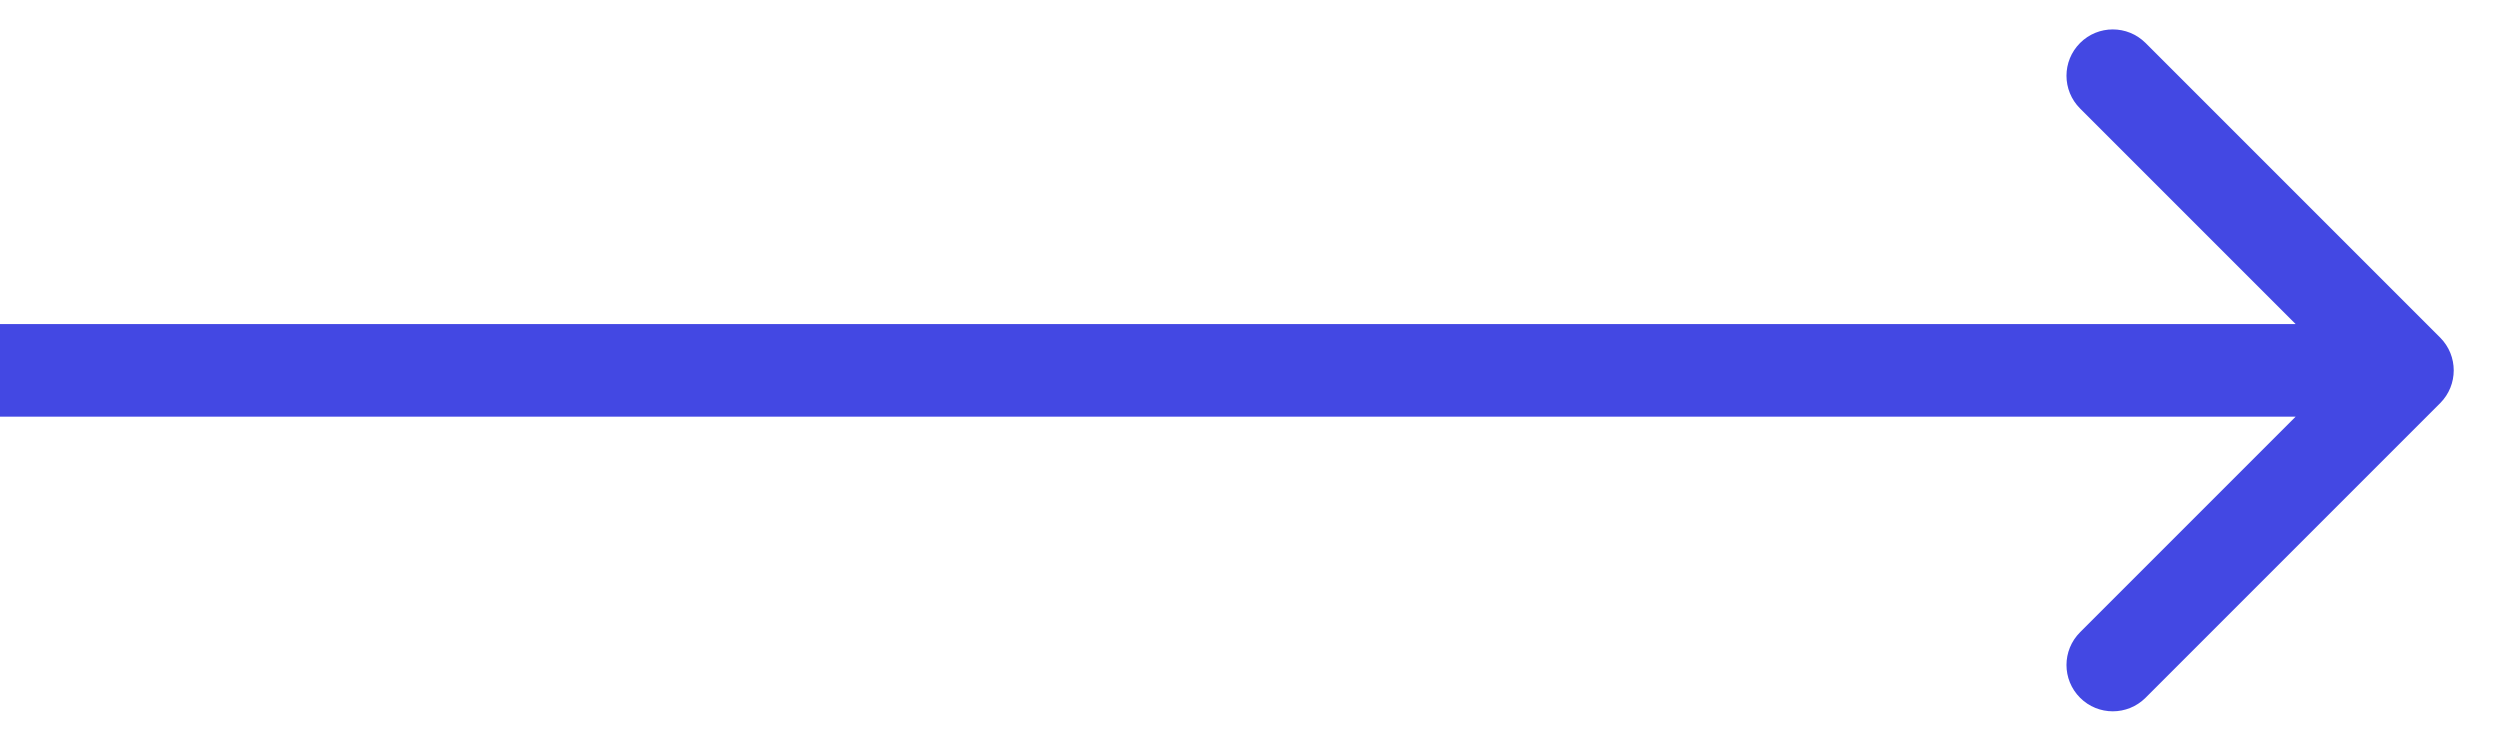
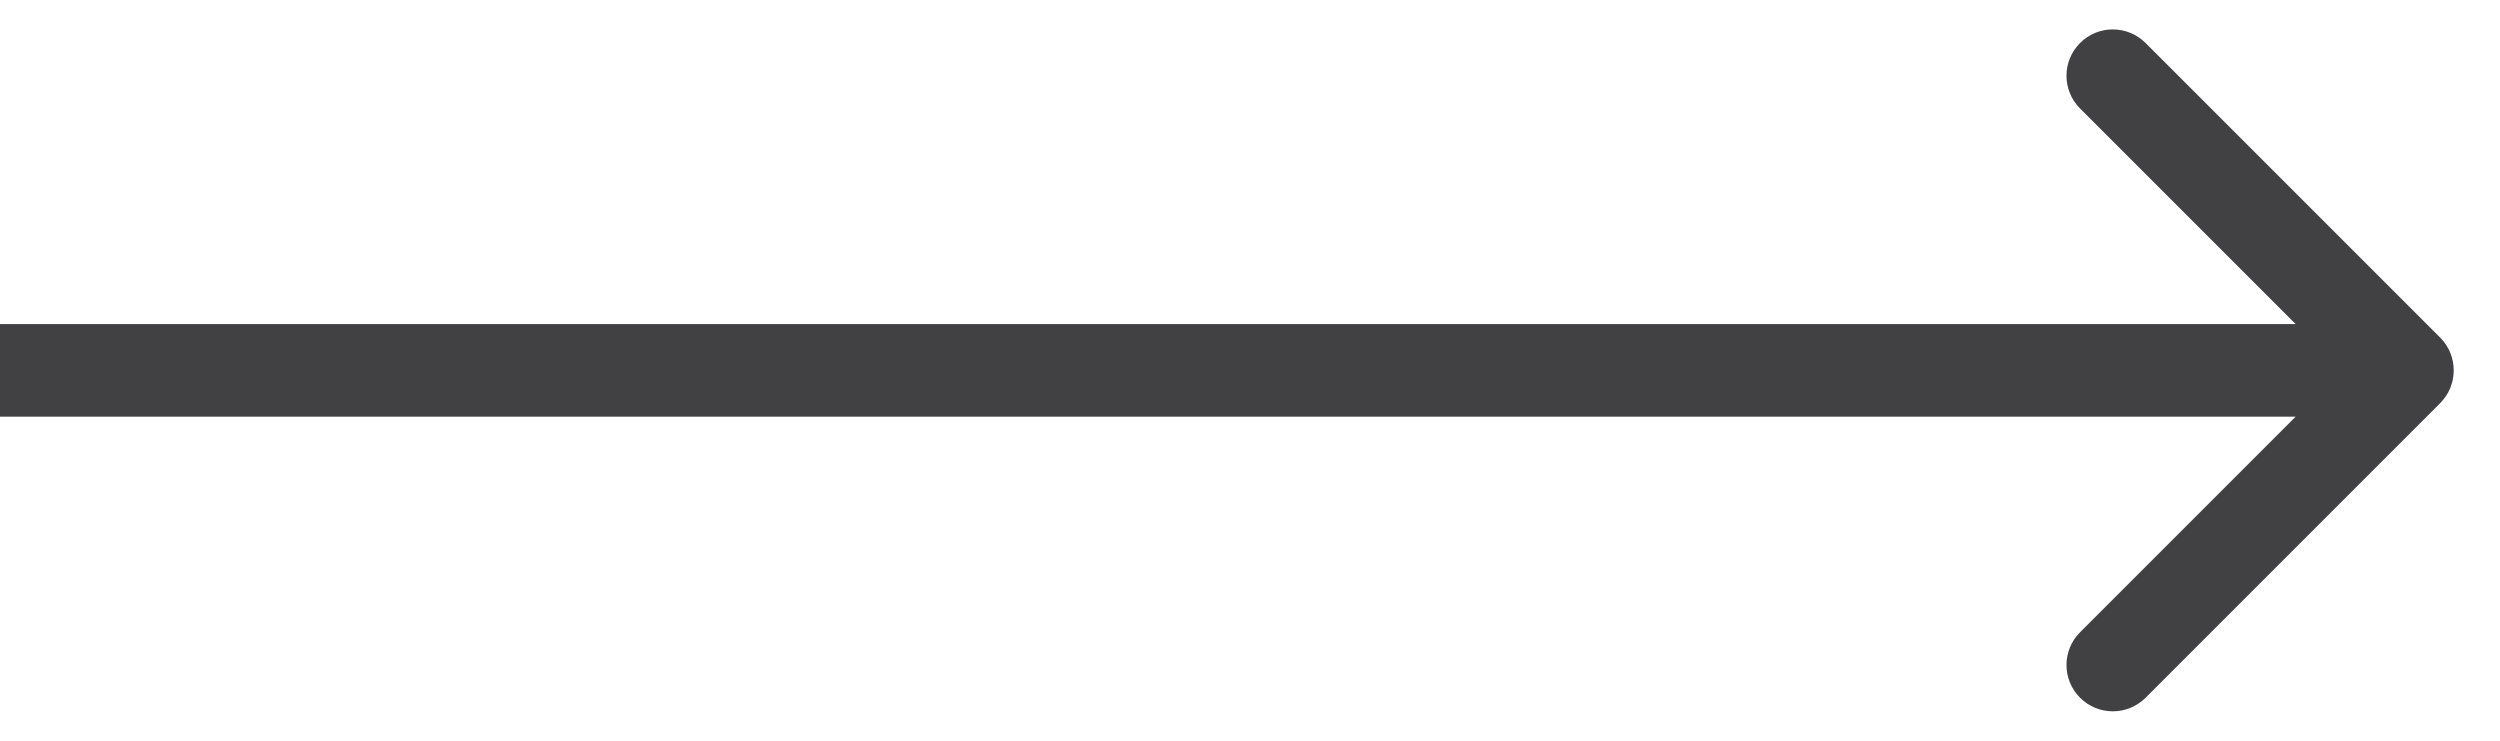
- <svg xmlns="http://www.w3.org/2000/svg" width="27" height="8" viewBox="0 0 27 8" fill="none">
-   <path d="M26.354 4.354C26.549 4.158 26.549 3.842 26.354 3.646L23.172 0.464C22.976 0.269 22.66 0.269 22.465 0.464C22.269 0.66 22.269 0.976 22.465 1.172L25.293 4L22.465 6.828C22.269 7.024 22.269 7.34 22.465 7.536C22.66 7.731 22.976 7.731 23.172 7.536L26.354 4.354ZM-4.37114e-08 4.5L26 4.5L26 3.5L4.37114e-08 3.5L-4.37114e-08 4.5Z" fill="#4348E3" />
+ <svg xmlns="http://www.w3.org/2000/svg" viewBox="0 0 27 8" fill="none">
+   <path d="M26.354 4.354C26.549 4.158 26.549 3.842 26.354 3.646L23.172 0.464C22.976 0.269 22.66 0.269 22.465 0.464C22.269 0.66 22.269 0.976 22.465 1.172L25.293 4L22.465 6.828C22.269 7.024 22.269 7.34 22.465 7.536C22.66 7.731 22.976 7.731 23.172 7.536L26.354 4.354ZM-4.37114e-08 4.5L26 4.5L26 3.5L4.37114e-08 3.5L-4.37114e-08 4.5Z" fill="#414042" />
</svg>
